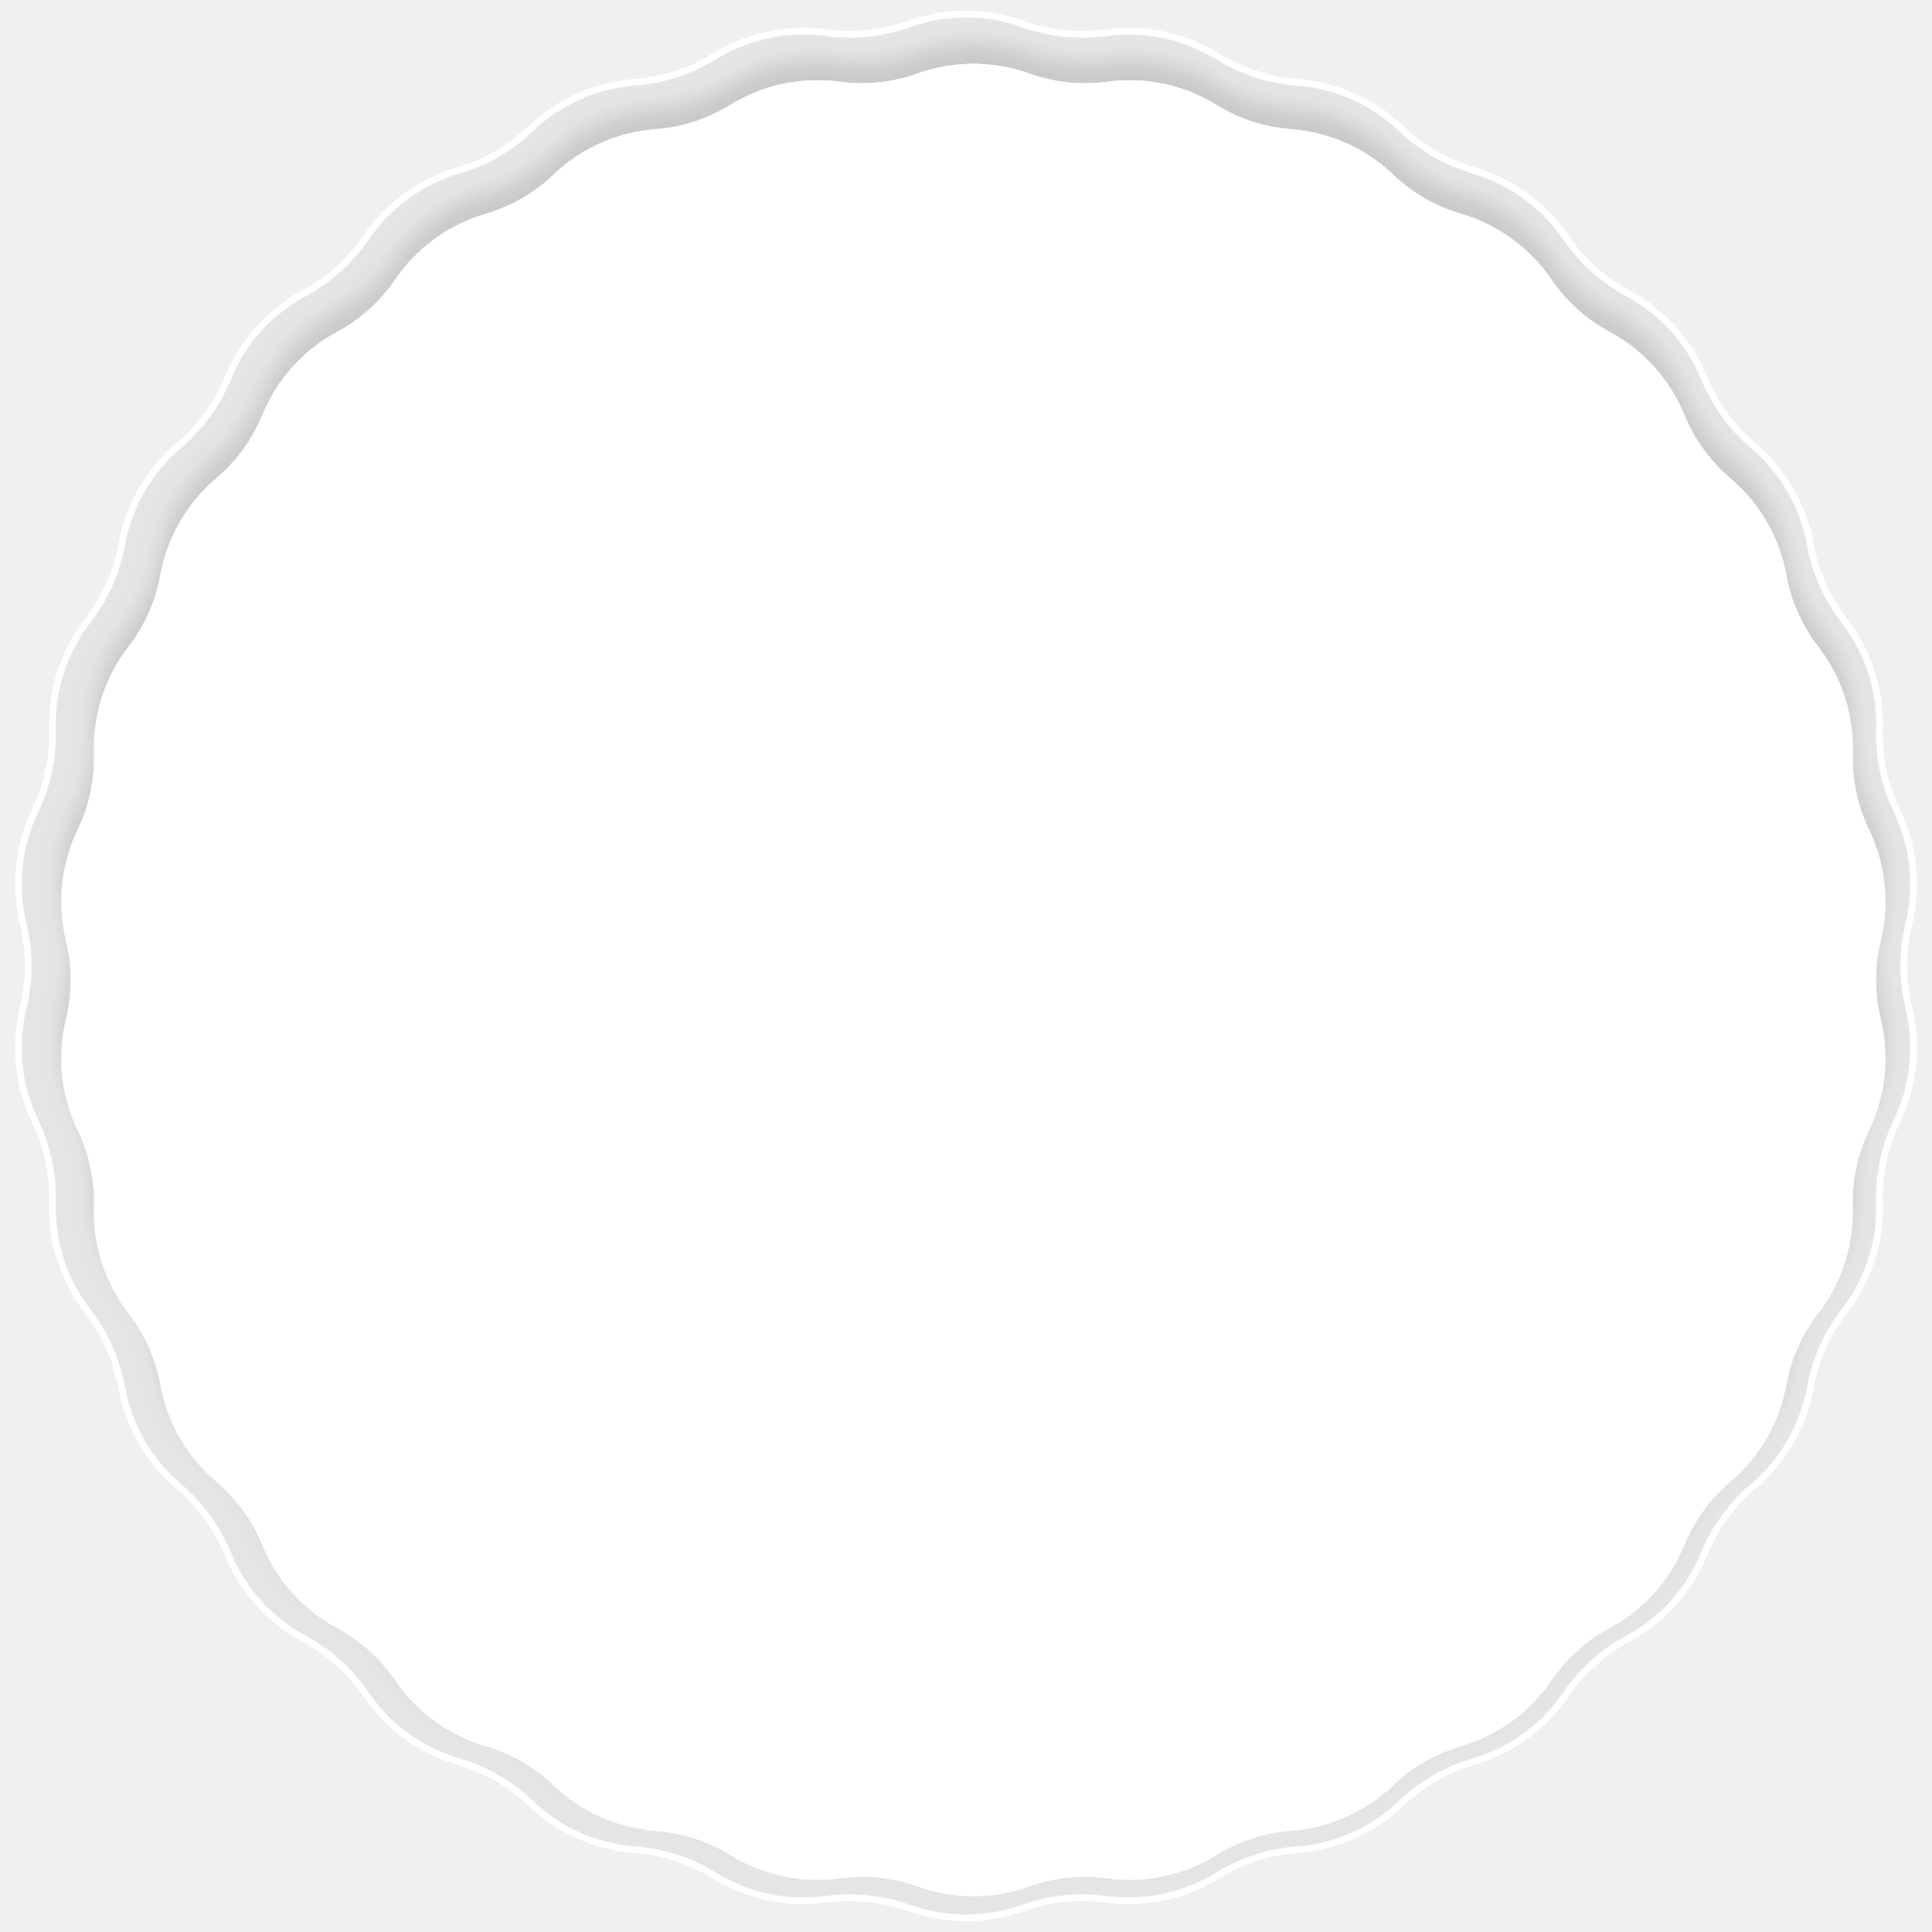
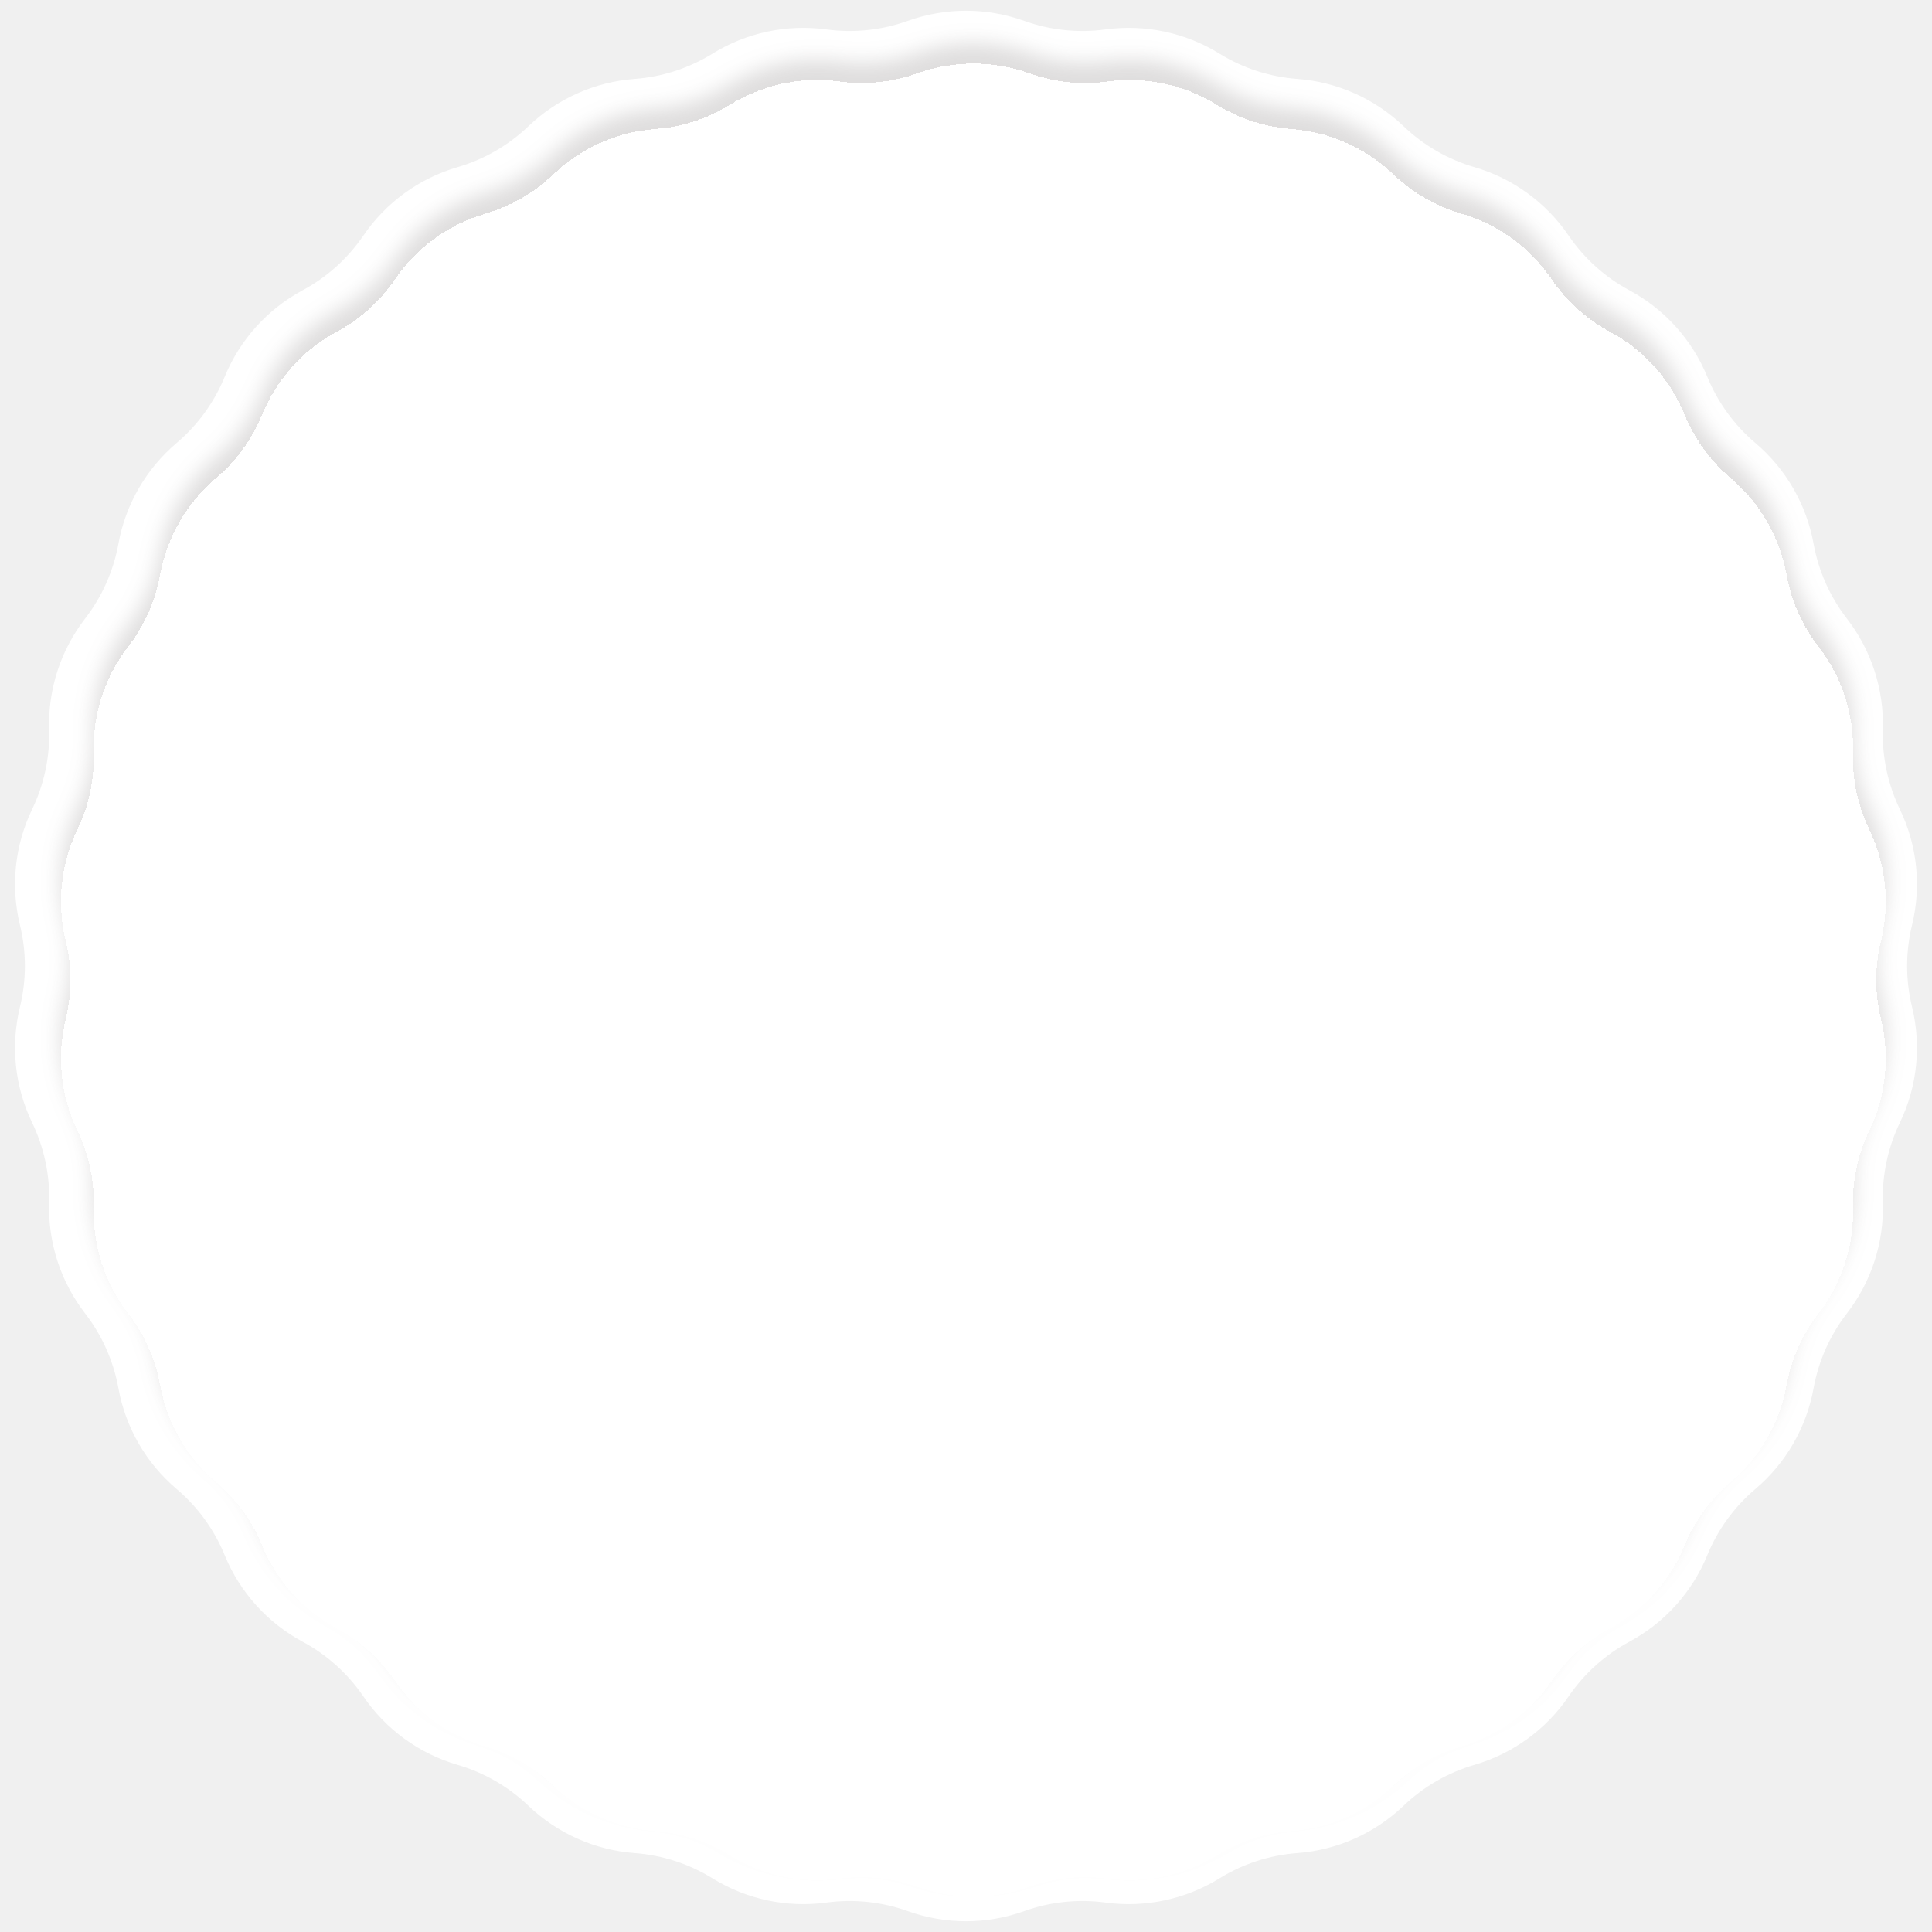
<svg xmlns="http://www.w3.org/2000/svg" width="288" height="288" viewBox="0 0 288 288" fill="none">
-   <path d="M123.127 4.88C127.293 5.445 131.535 5 135.493 3.581C140.993 1.609 147.007 1.609 152.507 3.581C156.465 5 160.707 5.445 164.873 4.88C170.663 4.095 176.546 5.346 181.516 8.418C185.093 10.629 189.149 11.947 193.342 12.26C199.168 12.696 204.663 15.143 208.885 19.181C211.924 22.087 215.618 24.219 219.654 25.398C225.262 27.036 230.128 30.571 233.419 35.399C235.787 38.873 238.956 41.727 242.659 43.719C247.805 46.487 251.829 50.957 254.044 56.363C255.638 60.254 258.145 63.704 261.353 66.423C265.811 70.2 268.818 75.409 269.86 81.158C270.611 85.295 272.345 89.191 274.918 92.517C278.493 97.139 280.351 102.859 280.176 108.699C280.049 112.902 280.936 117.073 282.761 120.862C285.297 126.125 285.925 132.107 284.539 137.783C283.542 141.868 283.542 146.132 284.539 150.217C285.925 155.893 285.297 161.875 282.761 167.138C280.936 170.927 280.049 175.098 280.176 179.301C280.351 185.141 278.493 190.861 274.918 195.483C272.345 198.809 270.611 202.705 269.86 206.842C268.818 212.591 265.811 217.8 261.353 221.577C258.145 224.296 255.638 227.746 254.044 231.637C251.829 237.043 247.805 241.513 242.659 244.281C238.956 246.273 235.787 249.127 233.419 252.601C230.128 257.429 225.262 260.964 219.654 262.602C215.618 263.781 211.924 265.913 208.885 268.819C204.663 272.857 199.168 275.304 193.342 275.74C189.149 276.053 185.093 277.371 181.516 279.582C176.546 282.654 170.663 283.905 164.873 283.12C160.707 282.555 156.465 283 152.507 284.419C147.007 286.391 140.993 286.391 135.493 284.419C131.535 283 127.293 282.555 123.127 283.12C117.337 283.905 111.454 282.654 106.484 279.582C102.907 277.371 98.851 276.053 94.658 275.74C88.832 275.304 83.337 272.857 79.115 268.819C76.076 265.913 72.382 263.781 68.346 262.602C62.737 260.964 57.872 257.429 54.581 252.601C52.213 249.127 49.044 246.273 45.341 244.281C40.195 241.513 36.171 237.043 33.956 231.637C32.362 227.746 29.855 224.296 26.647 221.577C22.189 217.8 19.182 212.591 18.14 206.842C17.389 202.705 15.655 198.809 13.082 195.483C9.507 190.861 7.649 185.141 7.824 179.301C7.951 175.098 7.064 170.927 5.239 167.138C2.703 161.875 2.075 155.893 3.461 150.217C4.458 146.132 4.458 141.868 3.461 137.783C2.075 132.107 2.703 126.125 5.239 120.862C7.064 117.073 7.951 112.902 7.824 108.699C7.649 102.859 9.507 97.139 13.082 92.517C15.655 89.191 17.389 85.295 18.14 81.158C19.182 75.409 22.189 70.2 26.647 66.423C29.855 63.704 32.362 60.254 33.956 56.363C36.171 50.957 40.195 46.487 45.341 43.719C49.044 41.727 52.213 38.873 54.581 35.399C57.872 30.571 62.737 27.036 68.346 25.398C72.382 24.219 76.076 22.087 79.115 19.181C83.337 15.143 88.832 12.696 94.658 12.26C98.851 11.947 102.907 10.629 106.484 8.418C111.454 5.346 117.337 4.095 123.127 4.88Z" fill="#E5E5E5" stroke="white" />
+   <path d="M123.127 4.88C127.293 5.445 131.535 5 135.493 3.581C140.993 1.609 147.007 1.609 152.507 3.581C156.465 5 160.707 5.445 164.873 4.88C170.663 4.095 176.546 5.346 181.516 8.418C185.093 10.629 189.149 11.947 193.342 12.26C199.168 12.696 204.663 15.143 208.885 19.181C211.924 22.087 215.618 24.219 219.654 25.398C225.262 27.036 230.128 30.571 233.419 35.399C235.787 38.873 238.956 41.727 242.659 43.719C247.805 46.487 251.829 50.957 254.044 56.363C255.638 60.254 258.145 63.704 261.353 66.423C265.811 70.2 268.818 75.409 269.86 81.158C270.611 85.295 272.345 89.191 274.918 92.517C278.493 97.139 280.351 102.859 280.176 108.699C280.049 112.902 280.936 117.073 282.761 120.862C285.297 126.125 285.925 132.107 284.539 137.783C283.542 141.868 283.542 146.132 284.539 150.217C285.925 155.893 285.297 161.875 282.761 167.138C280.936 170.927 280.049 175.098 280.176 179.301C280.351 185.141 278.493 190.861 274.918 195.483C272.345 198.809 270.611 202.705 269.86 206.842C268.818 212.591 265.811 217.8 261.353 221.577C258.145 224.296 255.638 227.746 254.044 231.637C251.829 237.043 247.805 241.513 242.659 244.281C238.956 246.273 235.787 249.127 233.419 252.601C230.128 257.429 225.262 260.964 219.654 262.602C215.618 263.781 211.924 265.913 208.885 268.819C204.663 272.857 199.168 275.304 193.342 275.74C189.149 276.053 185.093 277.371 181.516 279.582C176.546 282.654 170.663 283.905 164.873 283.12C160.707 282.555 156.465 283 152.507 284.419C147.007 286.391 140.993 286.391 135.493 284.419C131.535 283 127.293 282.555 123.127 283.12C117.337 283.905 111.454 282.654 106.484 279.582C102.907 277.371 98.851 276.053 94.658 275.74C88.832 275.304 83.337 272.857 79.115 268.819C76.076 265.913 72.382 263.781 68.346 262.602C62.737 260.964 57.872 257.429 54.581 252.601C52.213 249.127 49.044 246.273 45.341 244.281C40.195 241.513 36.171 237.043 33.956 231.637C32.362 227.746 29.855 224.296 26.647 221.577C22.189 217.8 19.182 212.591 18.14 206.842C17.389 202.705 15.655 198.809 13.082 195.483C9.507 190.861 7.649 185.141 7.824 179.301C7.951 175.098 7.064 170.927 5.239 167.138C2.703 161.875 2.075 155.893 3.461 150.217C4.458 146.132 4.458 141.868 3.461 137.783C2.075 132.107 2.703 126.125 5.239 120.862C7.064 117.073 7.951 112.902 7.824 108.699C7.649 102.859 9.507 97.139 13.082 92.517C15.655 89.191 17.389 85.295 18.14 81.158C19.182 75.409 22.189 70.2 26.647 66.423C29.855 63.704 32.362 60.254 33.956 56.363C36.171 50.957 40.195 46.487 45.341 43.719C49.044 41.727 52.213 38.873 54.581 35.399C57.872 30.571 62.737 27.036 68.346 25.398C72.382 24.219 76.076 22.087 79.115 19.181C83.337 15.143 88.832 12.696 94.658 12.26C98.851 11.947 102.907 10.629 106.484 8.418C111.454 5.346 117.337 4.095 123.127 4.88Z" fill="white" stroke="white" />
  <g filter="url(#filter0_d_942_2166)">
    <path d="M136.777 10.983C142.156 9.054 148.038 9.054 153.417 10.983V10.983C157.141 12.317 161.131 12.737 165.05 12.205V12.205C170.713 11.438 176.466 12.66 181.327 15.665V15.665C184.692 17.745 188.507 18.985 192.452 19.28V19.28C198.15 19.706 203.524 22.098 207.654 26.048V26.048C210.513 28.782 213.987 30.788 217.784 31.896V31.896C223.269 33.498 228.028 36.956 231.246 41.678V41.678C233.474 44.946 236.456 47.631 239.939 49.505V49.505C244.971 52.212 248.907 56.583 251.074 61.871V61.871C252.573 65.531 254.932 68.777 257.949 71.334V71.334C262.309 75.029 265.25 80.123 266.27 85.745V85.745C266.975 89.637 268.607 93.302 271.027 96.431V96.431C274.523 100.951 276.341 106.545 276.169 112.257V112.257C276.051 116.211 276.885 120.135 278.601 123.699V123.699C281.081 128.847 281.696 134.697 280.341 140.248V140.248C279.403 144.091 279.403 148.103 280.341 151.945V151.945C281.696 157.497 281.081 163.347 278.601 168.495V168.495C276.885 172.058 276.051 175.983 276.169 179.936V179.936C276.341 185.648 274.523 191.242 271.027 195.763V195.763C268.607 198.891 266.975 202.556 266.27 206.448V206.448C265.25 212.071 262.309 217.165 257.949 220.86V220.86C254.932 223.417 252.573 226.663 251.074 230.323V230.323C248.907 235.611 244.971 239.982 239.939 242.689V242.689C236.456 244.563 233.474 247.248 231.246 250.516V250.516C228.028 255.238 223.269 258.695 217.784 260.297V260.297C213.987 261.406 210.513 263.412 207.654 266.146V266.146C203.524 270.095 198.15 272.488 192.452 272.914V272.914C188.507 273.209 184.692 274.449 181.327 276.529V276.529C176.466 279.533 170.713 280.756 165.05 279.989V279.989C161.131 279.457 157.141 279.876 153.417 281.211V281.211C148.038 283.14 142.156 283.14 136.777 281.211V281.211C133.053 279.876 129.063 279.457 125.144 279.989V279.989C119.481 280.756 113.727 279.533 108.867 276.529V276.529C105.502 274.449 101.686 273.209 97.742 272.914V272.914C92.043 272.488 86.67 270.095 82.54 266.146V266.146C79.681 263.412 76.207 261.406 72.41 260.297V260.297C66.925 258.695 62.166 255.238 58.947 250.516V250.516C56.72 247.248 53.738 244.563 50.255 242.689V242.689C45.222 239.982 41.286 235.611 39.12 230.323V230.323C37.62 226.663 35.262 223.417 32.245 220.86V220.86C27.885 217.165 24.944 212.071 23.924 206.448V206.448C23.218 202.556 21.587 198.891 19.167 195.763V195.763C15.67 191.242 13.853 185.648 14.024 179.936V179.936C14.143 175.983 13.309 172.058 11.592 168.495V168.495C9.112 163.347 8.498 157.497 9.853 151.945V151.945C10.791 148.103 10.791 144.091 9.853 140.248V140.248C8.498 134.697 9.112 128.847 11.592 123.699V123.699C13.309 120.135 14.143 116.211 14.024 112.257V112.257C13.853 106.545 15.67 100.951 19.167 96.431V96.431C21.587 93.302 23.218 89.637 23.924 85.745V85.745C24.944 80.123 27.885 75.029 32.245 71.334V71.334C35.262 68.777 37.62 65.531 39.12 61.871V61.871C41.286 56.583 45.222 52.212 50.255 49.505V49.505C53.738 47.631 56.72 44.946 58.947 41.678V41.678C62.166 36.956 66.925 33.498 72.41 31.896V31.896C76.207 30.788 79.681 28.782 82.54 26.048V26.048C86.67 22.098 92.043 19.706 97.742 19.28V19.28C101.686 18.985 105.502 17.745 108.867 15.665V15.665C113.727 12.66 119.481 11.438 125.144 12.205V12.205C129.063 12.737 133.053 12.317 136.777 10.983V10.983Z" fill="white" />
    <path d="M124.808 14.683C129.125 15.268 133.519 14.806 137.62 13.336C142.454 11.603 147.74 11.603 152.574 13.336C156.675 14.806 161.069 15.268 165.386 14.683C170.475 13.993 175.645 15.092 180.013 17.792C183.719 20.082 187.921 21.448 192.265 21.773C197.386 22.156 202.215 24.306 205.926 27.855C209.074 30.866 212.901 33.075 217.083 34.296C222.012 35.736 226.288 38.843 229.181 43.086C231.634 46.685 234.918 49.642 238.755 51.706C243.277 54.139 246.814 58.067 248.76 62.819C250.412 66.85 253.009 70.425 256.333 73.241C260.25 76.561 262.893 81.139 263.81 86.191C264.587 90.478 266.384 94.515 269.05 97.961C272.191 102.023 273.825 107.05 273.671 112.182C273.54 116.537 274.458 120.859 276.349 124.784C278.578 129.41 279.13 134.667 277.912 139.655C276.879 143.888 276.879 148.306 277.912 152.538C279.13 157.527 278.578 162.784 276.349 167.41C274.458 171.335 273.54 175.657 273.671 180.011C273.825 185.144 272.191 190.171 269.05 194.233C266.384 197.679 264.587 201.716 263.81 206.002C262.893 211.055 260.25 215.633 256.333 218.952C253.009 221.769 250.412 225.344 248.76 229.375C246.814 234.127 243.277 238.055 238.755 240.488C234.918 242.552 231.634 245.508 229.181 249.108C226.288 253.351 222.012 256.458 217.083 257.897C212.901 259.119 209.074 261.328 205.926 264.339C202.215 267.888 197.386 270.038 192.265 270.421C187.921 270.746 183.719 272.112 180.013 274.402C175.645 277.102 170.475 278.201 165.386 277.511C161.069 276.926 156.675 277.388 152.574 278.858C147.74 280.591 142.454 280.591 137.62 278.858C133.519 277.388 129.125 276.926 124.808 277.511C119.719 278.201 114.549 277.102 110.181 274.402C106.475 272.112 102.273 270.746 97.928 270.421C92.808 270.038 87.979 267.888 84.268 264.339C81.119 261.328 77.293 259.119 73.111 257.897C68.181 256.458 63.905 253.351 61.013 249.108C58.559 245.508 55.276 242.552 51.439 240.488C46.917 238.055 43.38 234.127 41.433 229.375C39.782 225.344 37.184 221.769 33.861 218.952C29.943 215.633 27.3 211.055 26.384 206.002C25.607 201.716 23.809 197.679 21.144 194.233C18.002 190.171 16.369 185.144 16.523 180.011C16.654 175.657 15.735 171.335 13.845 167.41C11.616 162.784 11.064 157.527 12.282 152.538C13.315 148.306 13.315 143.888 12.282 139.655C11.064 134.667 11.616 129.41 13.845 124.784C15.735 120.859 16.654 116.537 16.523 112.182C16.369 107.05 18.002 102.023 21.144 97.961C23.809 94.515 25.607 90.478 26.384 86.191C27.3 81.139 29.943 76.561 33.861 73.241C37.184 70.425 39.782 66.85 41.433 62.819C43.38 58.067 46.917 54.139 51.439 51.706C55.276 49.642 58.559 46.685 61.013 43.086C63.905 38.843 68.181 35.736 73.111 34.296C77.293 33.075 81.119 30.866 84.268 27.855C87.979 24.306 92.808 22.156 97.928 21.773C102.273 21.448 106.475 20.082 110.181 17.792C114.549 15.092 119.719 13.993 124.808 14.683Z" stroke="white" stroke-width="5" />
  </g>
  <defs>
    <filter id="filter0_d_942_2166" x="6.148" y="3.537" width="277.895" height="279.121" filterUnits="userSpaceOnUse" color-interpolation-filters="sRGB">
      <feFlood flood-opacity="0" result="BackgroundImageFix" />
      <feColorMatrix in="SourceAlpha" type="matrix" values="0 0 0 0 0 0 0 0 0 0 0 0 0 0 0 0 0 0 127 0" result="hardAlpha" />
      <feOffset dy="-3" />
      <feGaussianBlur stdDeviation="1.5" />
      <feComposite in2="hardAlpha" operator="out" />
      <feColorMatrix type="matrix" values="0 0 0 0 0.372 0 0 0 0 0.346 0 0 0 0 0.346 0 0 0 0.2 0" />
      <feBlend mode="normal" in2="BackgroundImageFix" result="effect1_dropShadow_942_2166" />
      <feBlend mode="normal" in="SourceGraphic" in2="effect1_dropShadow_942_2166" result="shape" />
    </filter>
  </defs>
</svg>
